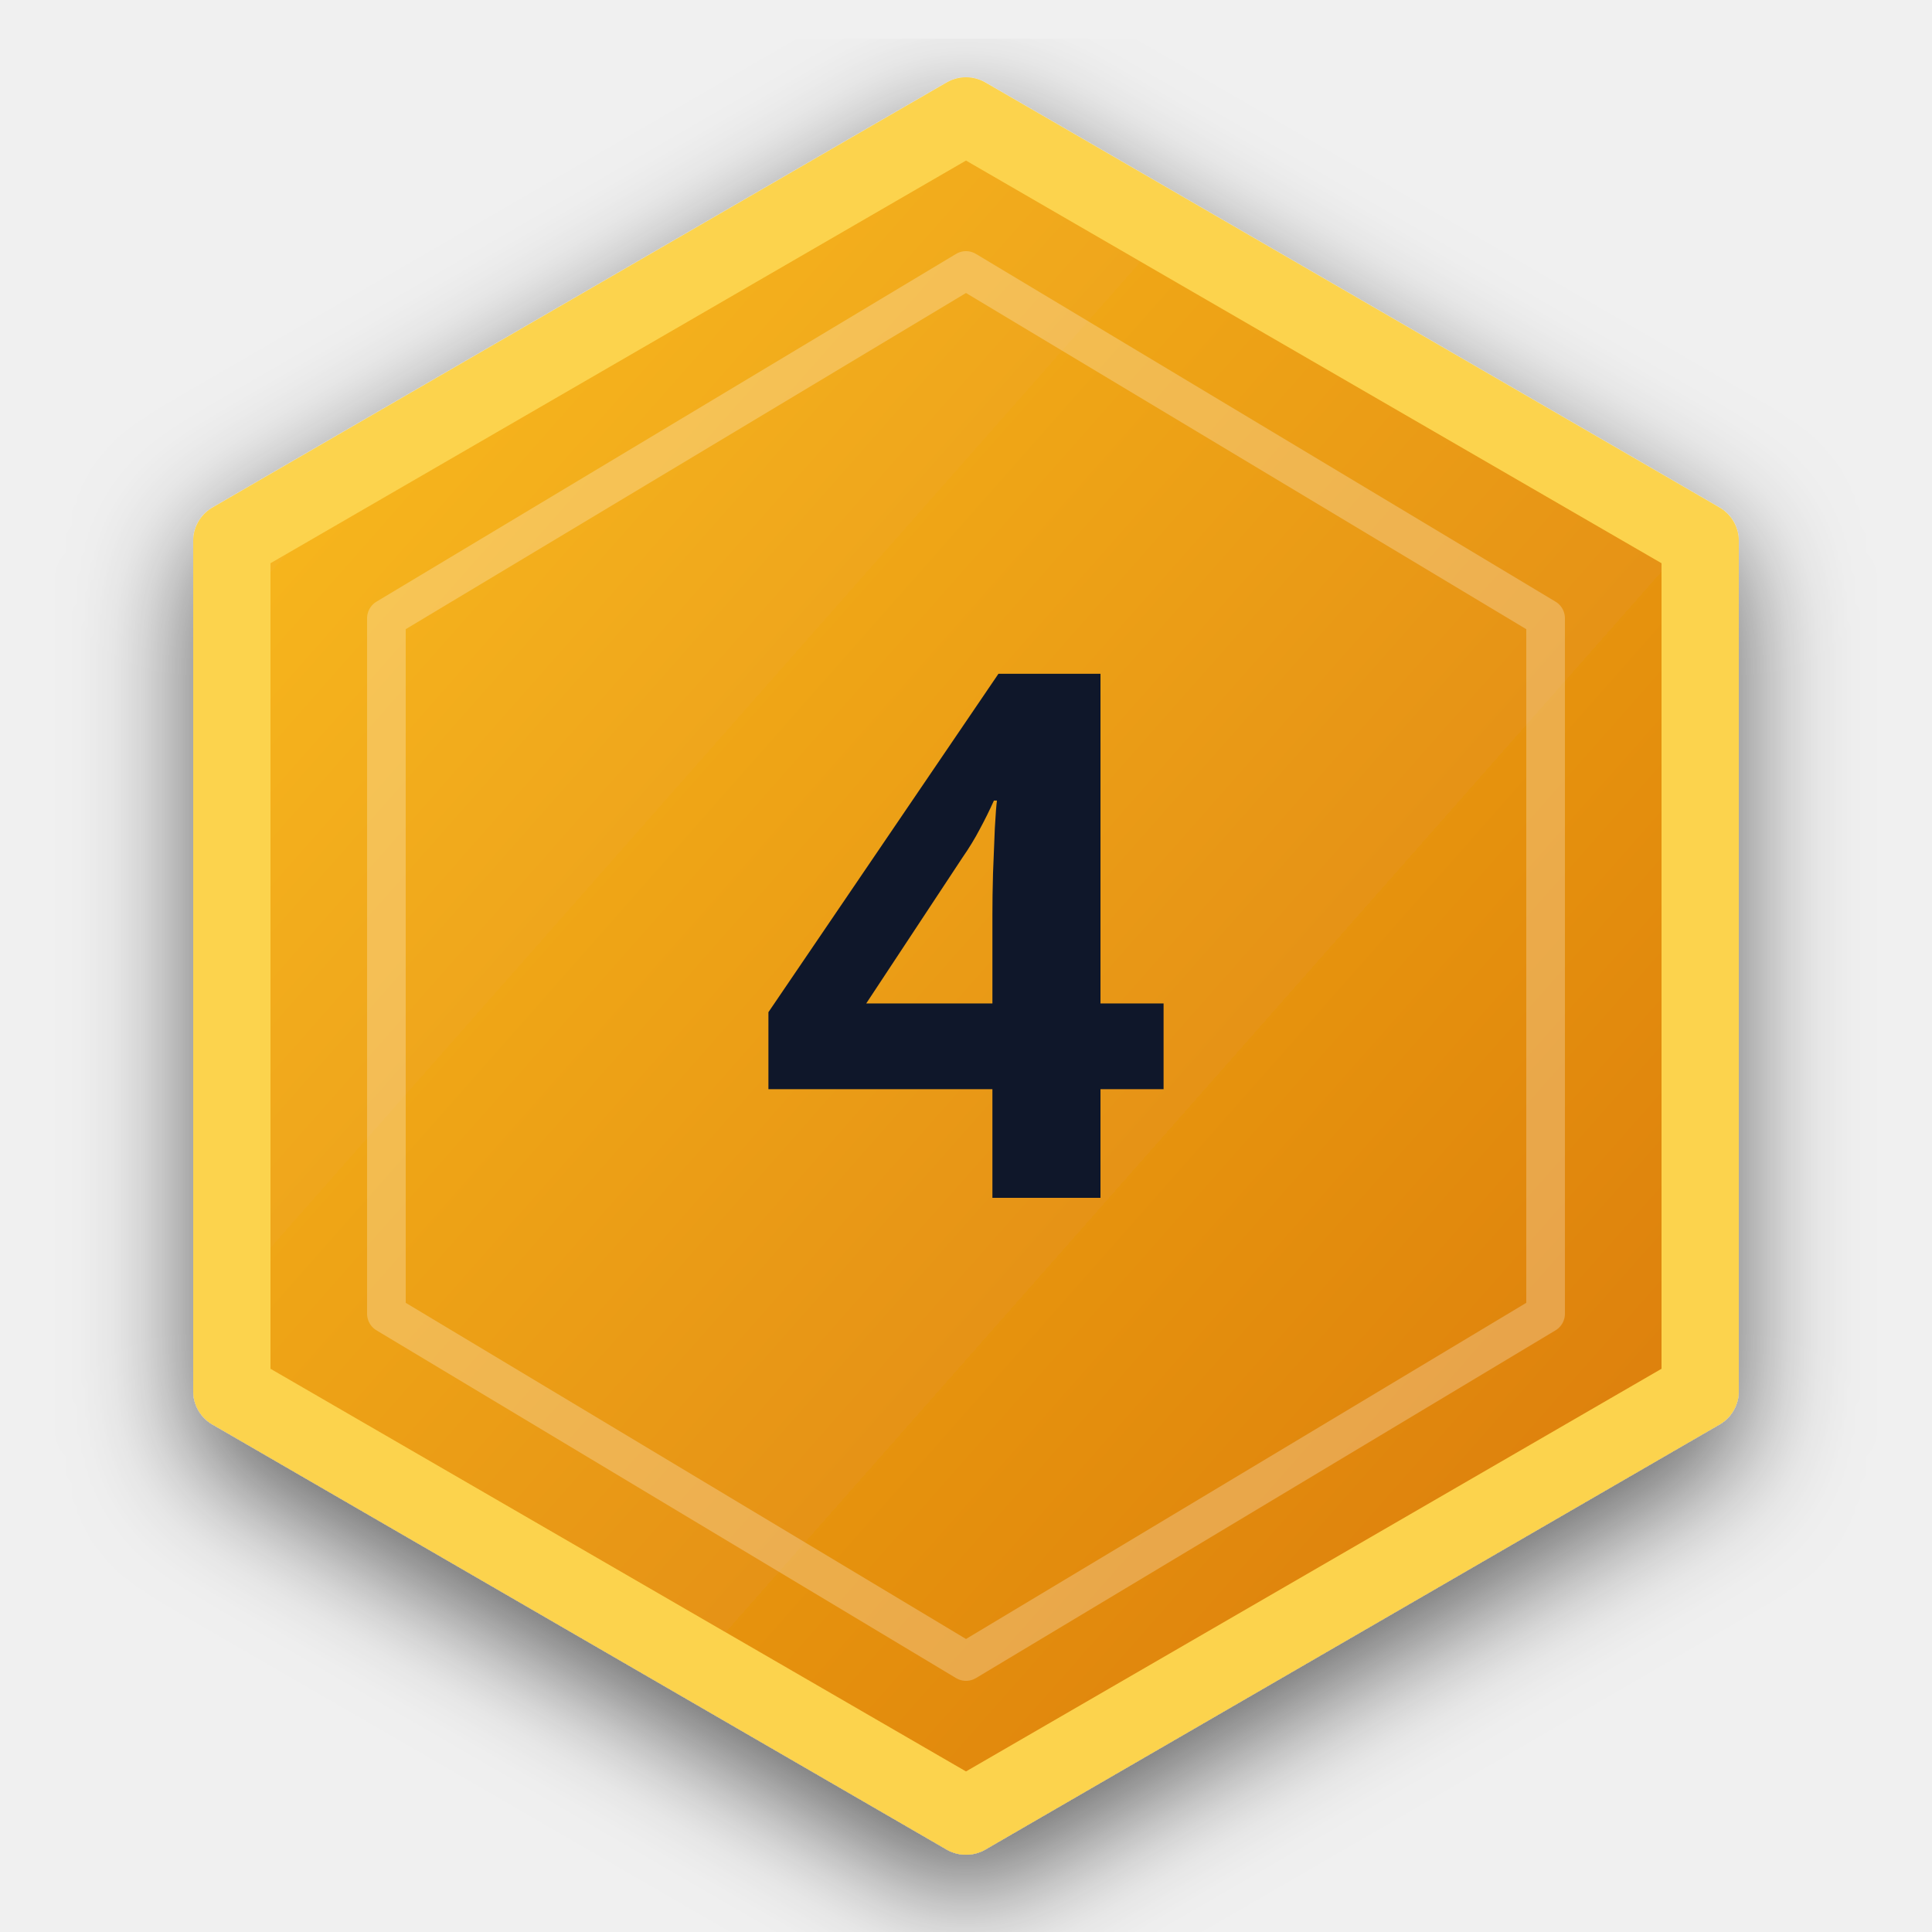
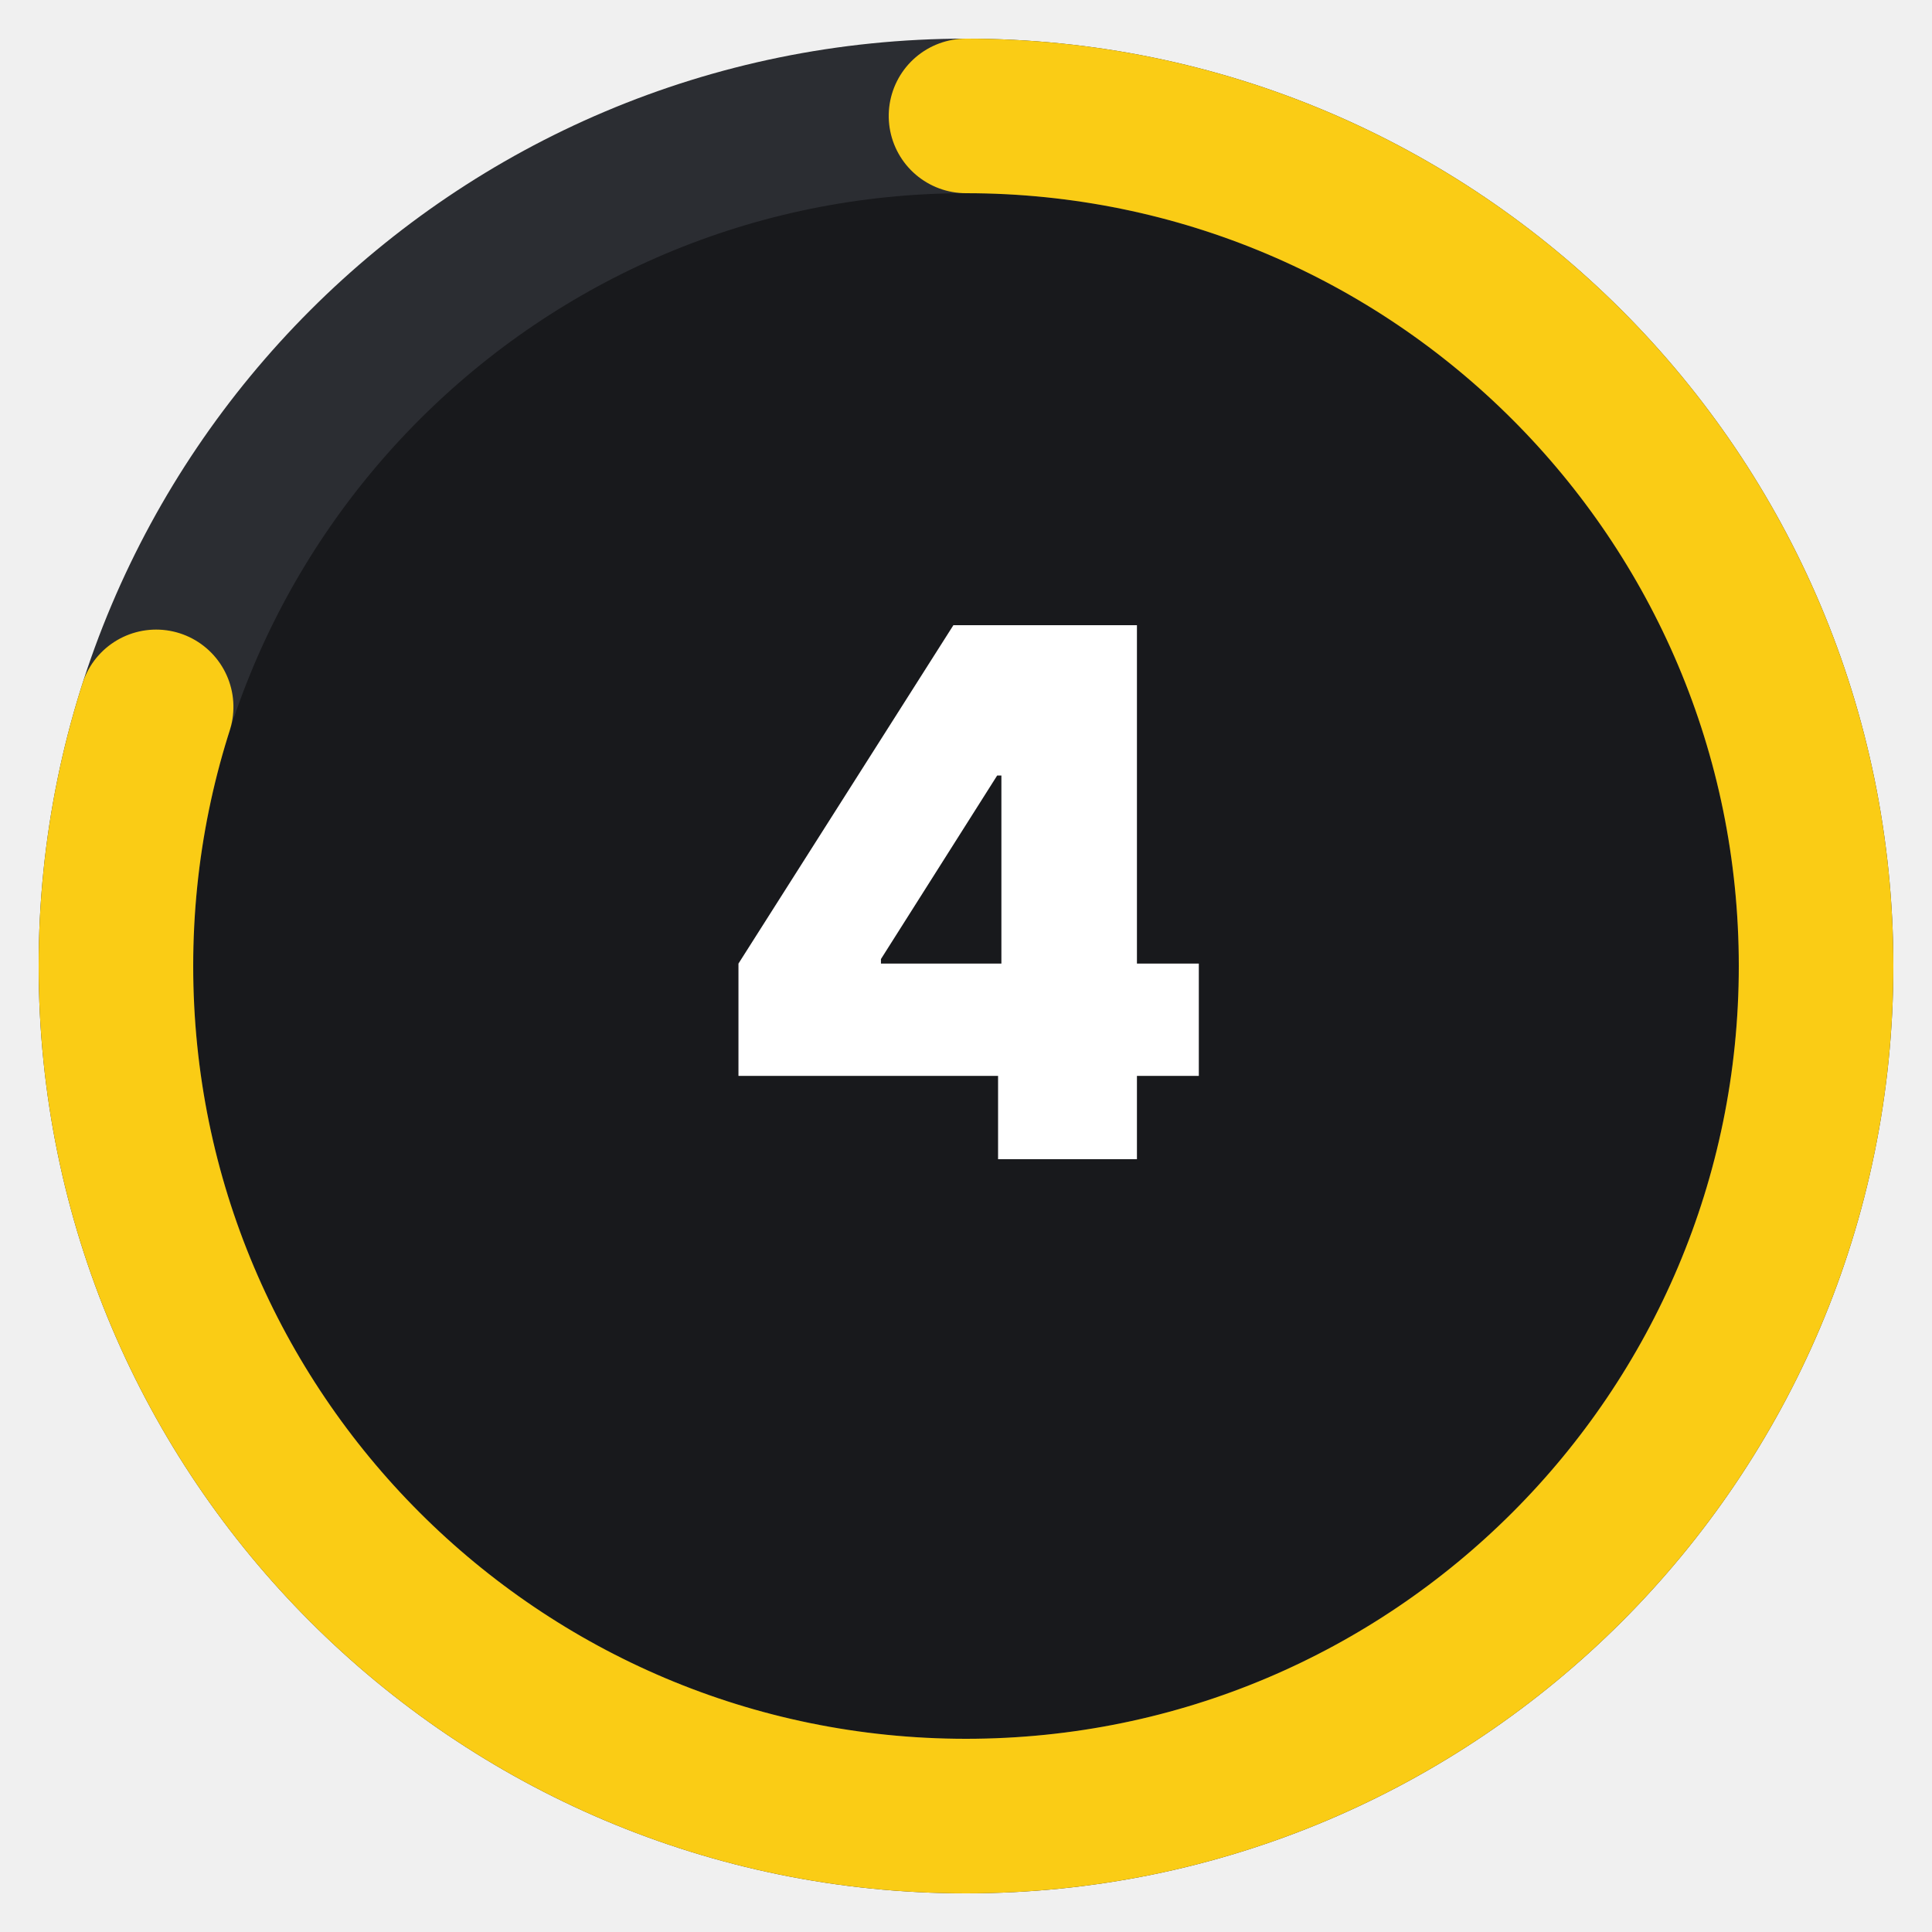
<svg xmlns="http://www.w3.org/2000/svg" viewBox="0 0 100 100" width="100%" height="100%">
-   <defs>
-     <linearGradient id="grad4" x1="0%" y1="0%" x2="100%" y2="100%">
-       <stop offset="0%" stop-color="#fbbf24" />
-       <stop offset="100%" stop-color="#d97706" />
-     </linearGradient>
-     <filter id="shadow4" x="-20%" y="-20%" width="140%" height="140%">
-       <feDropShadow dx="0" dy="2" stdDeviation="3" flood-color="#000000" flood-opacity="0.6" />
-     </filter>
-   </defs>
-   <polygon points="50,6 88,28 88,72 50,94 12,72 12,28" fill="url(#grad4)" stroke="#fcd34d" stroke-width="4" stroke-linejoin="round" filter="url(#shadow4)" />
-   <polygon points="50,14 80,32 80,68 50,86 20,68 20,32" fill="none" stroke="rgba(255,255,255,0.25)" stroke-width="2" stroke-linejoin="round" />
-   <text x="50" y="62" text-anchor="middle" fill="#0f172a" font-size="38" font-weight="900" font-family="system-ui, sans-serif" letter-spacing="-1">4</text>
+   <circle cx="50" cy="50" r="44" fill="#18191c" stroke="#2b2d32" stroke-width="8" />
+   <circle cx="50" cy="50" r="44" fill="none" stroke="#facc15" stroke-width="8" stroke-dasharray="276" stroke-dashoffset="55" stroke-linecap="round" transform="rotate(-90 50 50)" />
+   <text x="50" y="60" text-anchor="middle" fill="#ffffff" font-size="38" font-weight="900" font-family="system-ui, -apple-system, sans-serif">4</text>
</svg>
